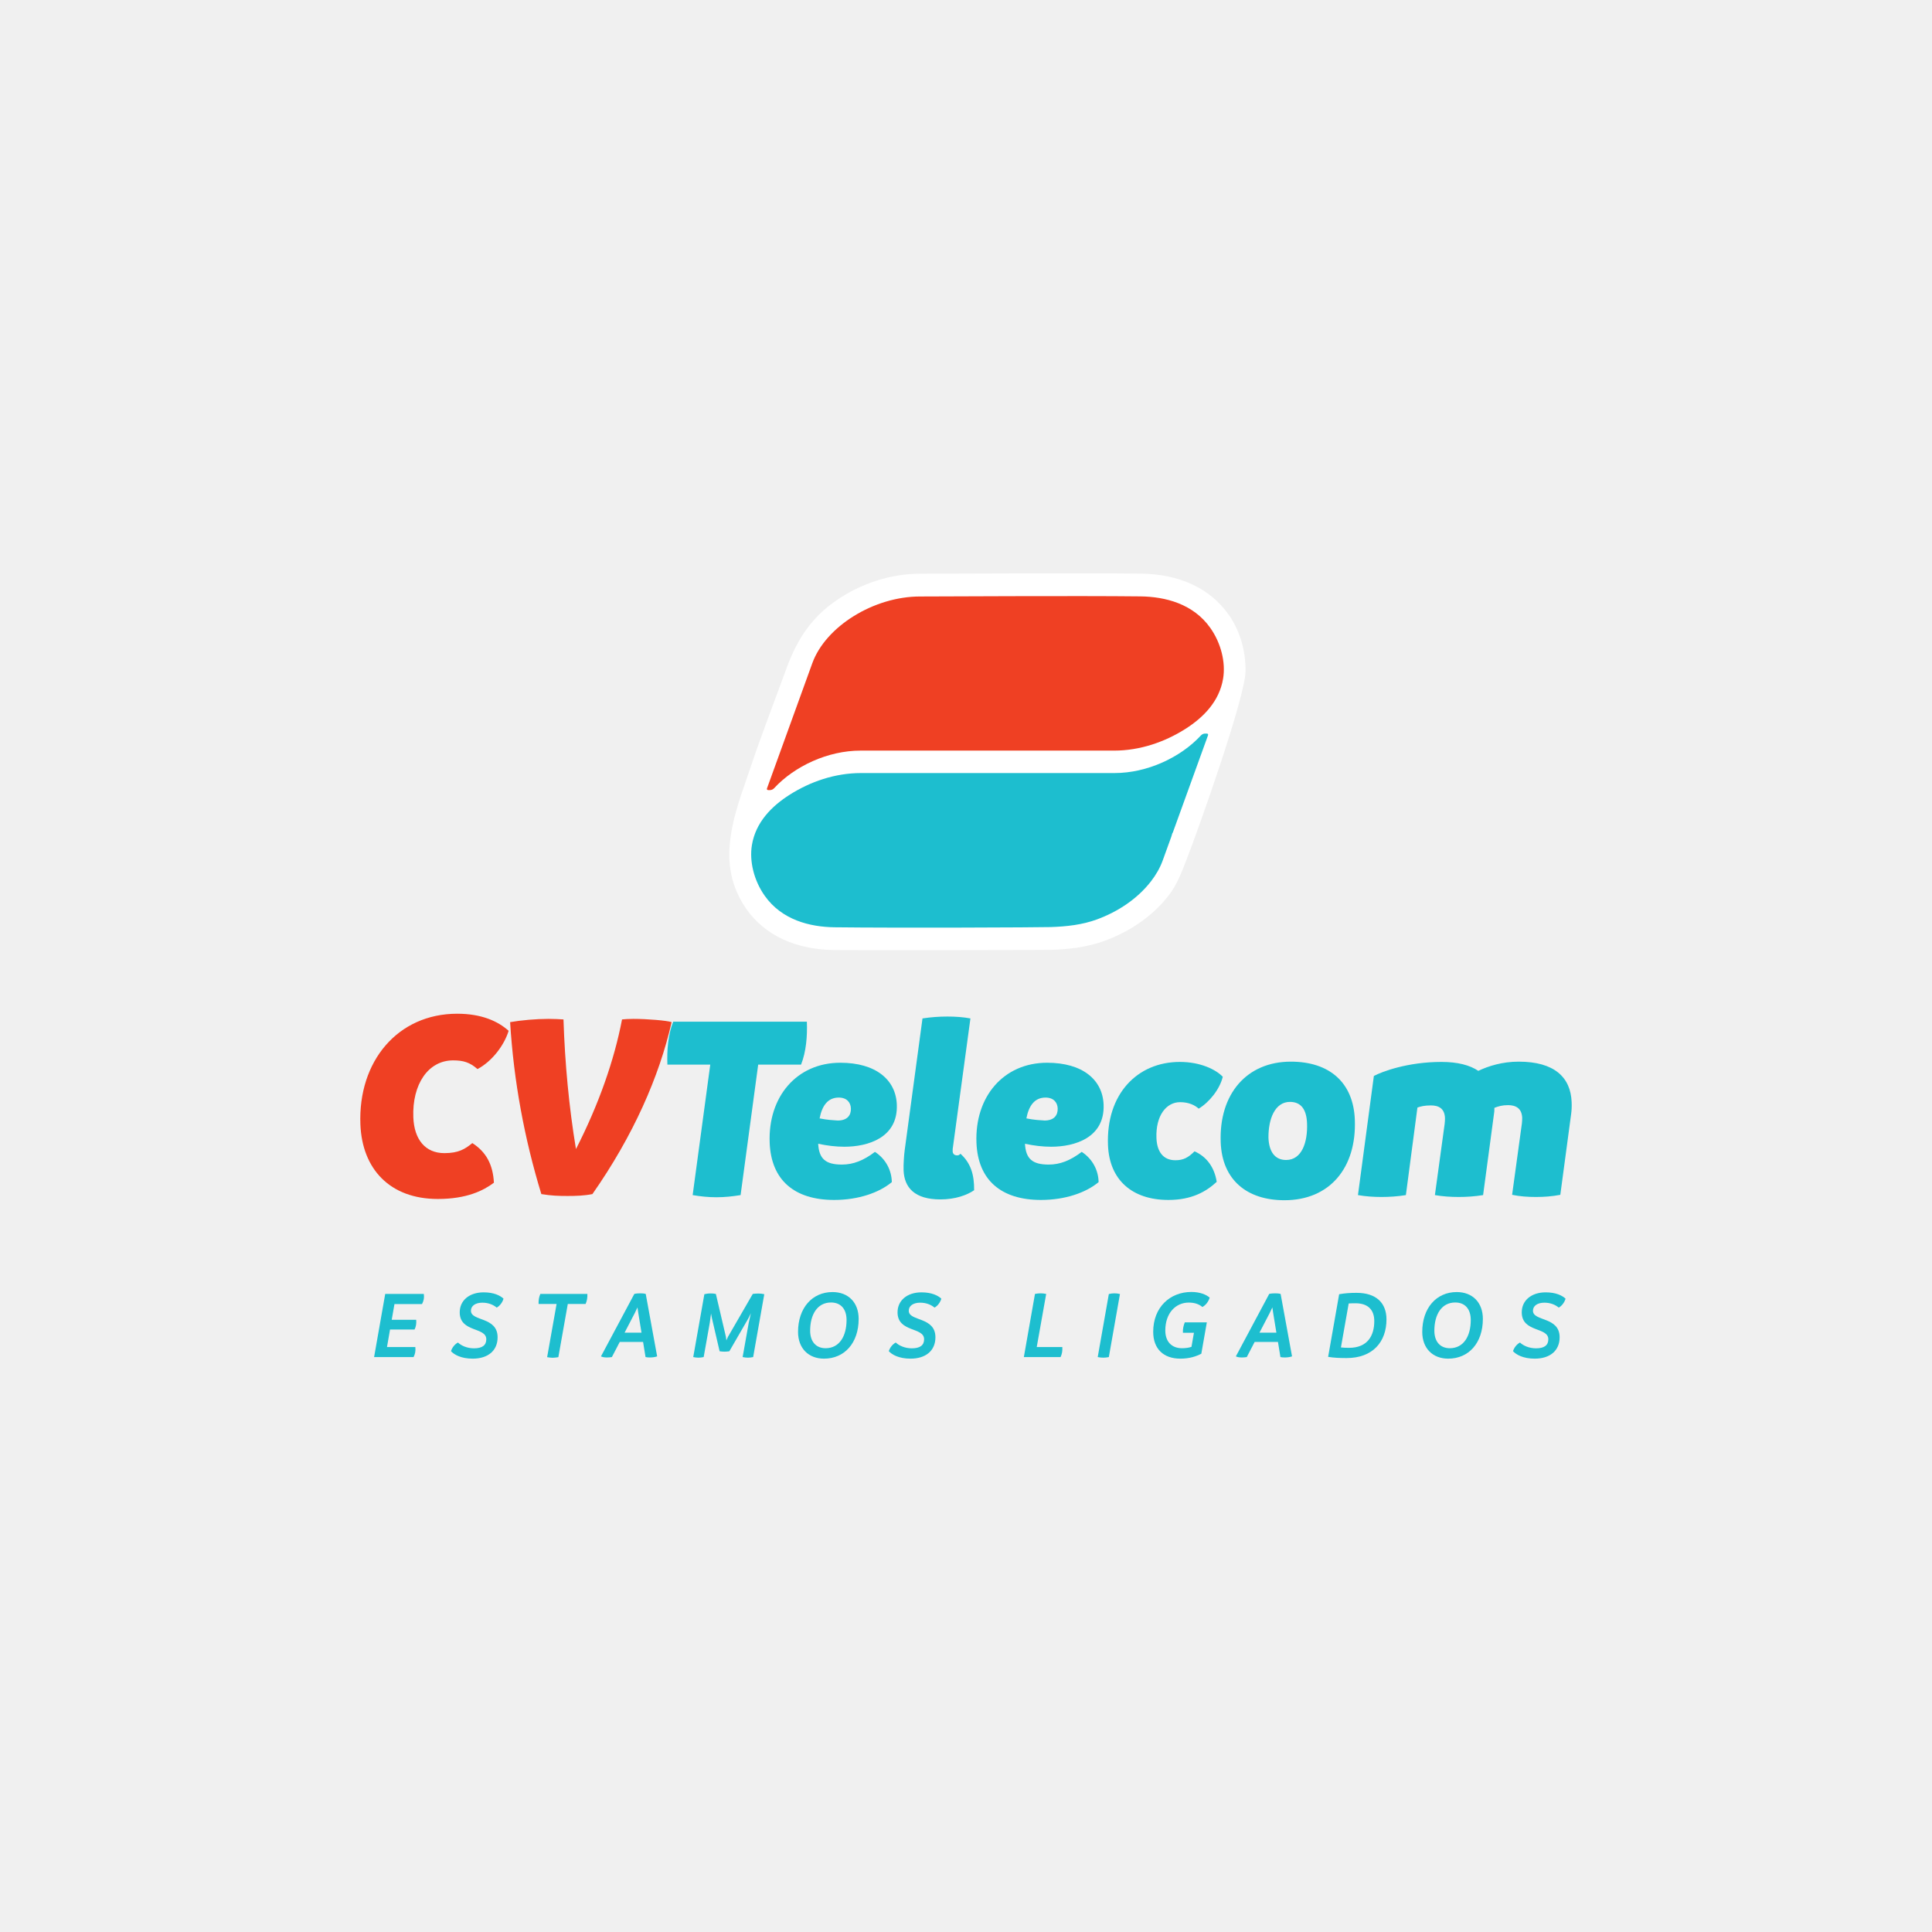
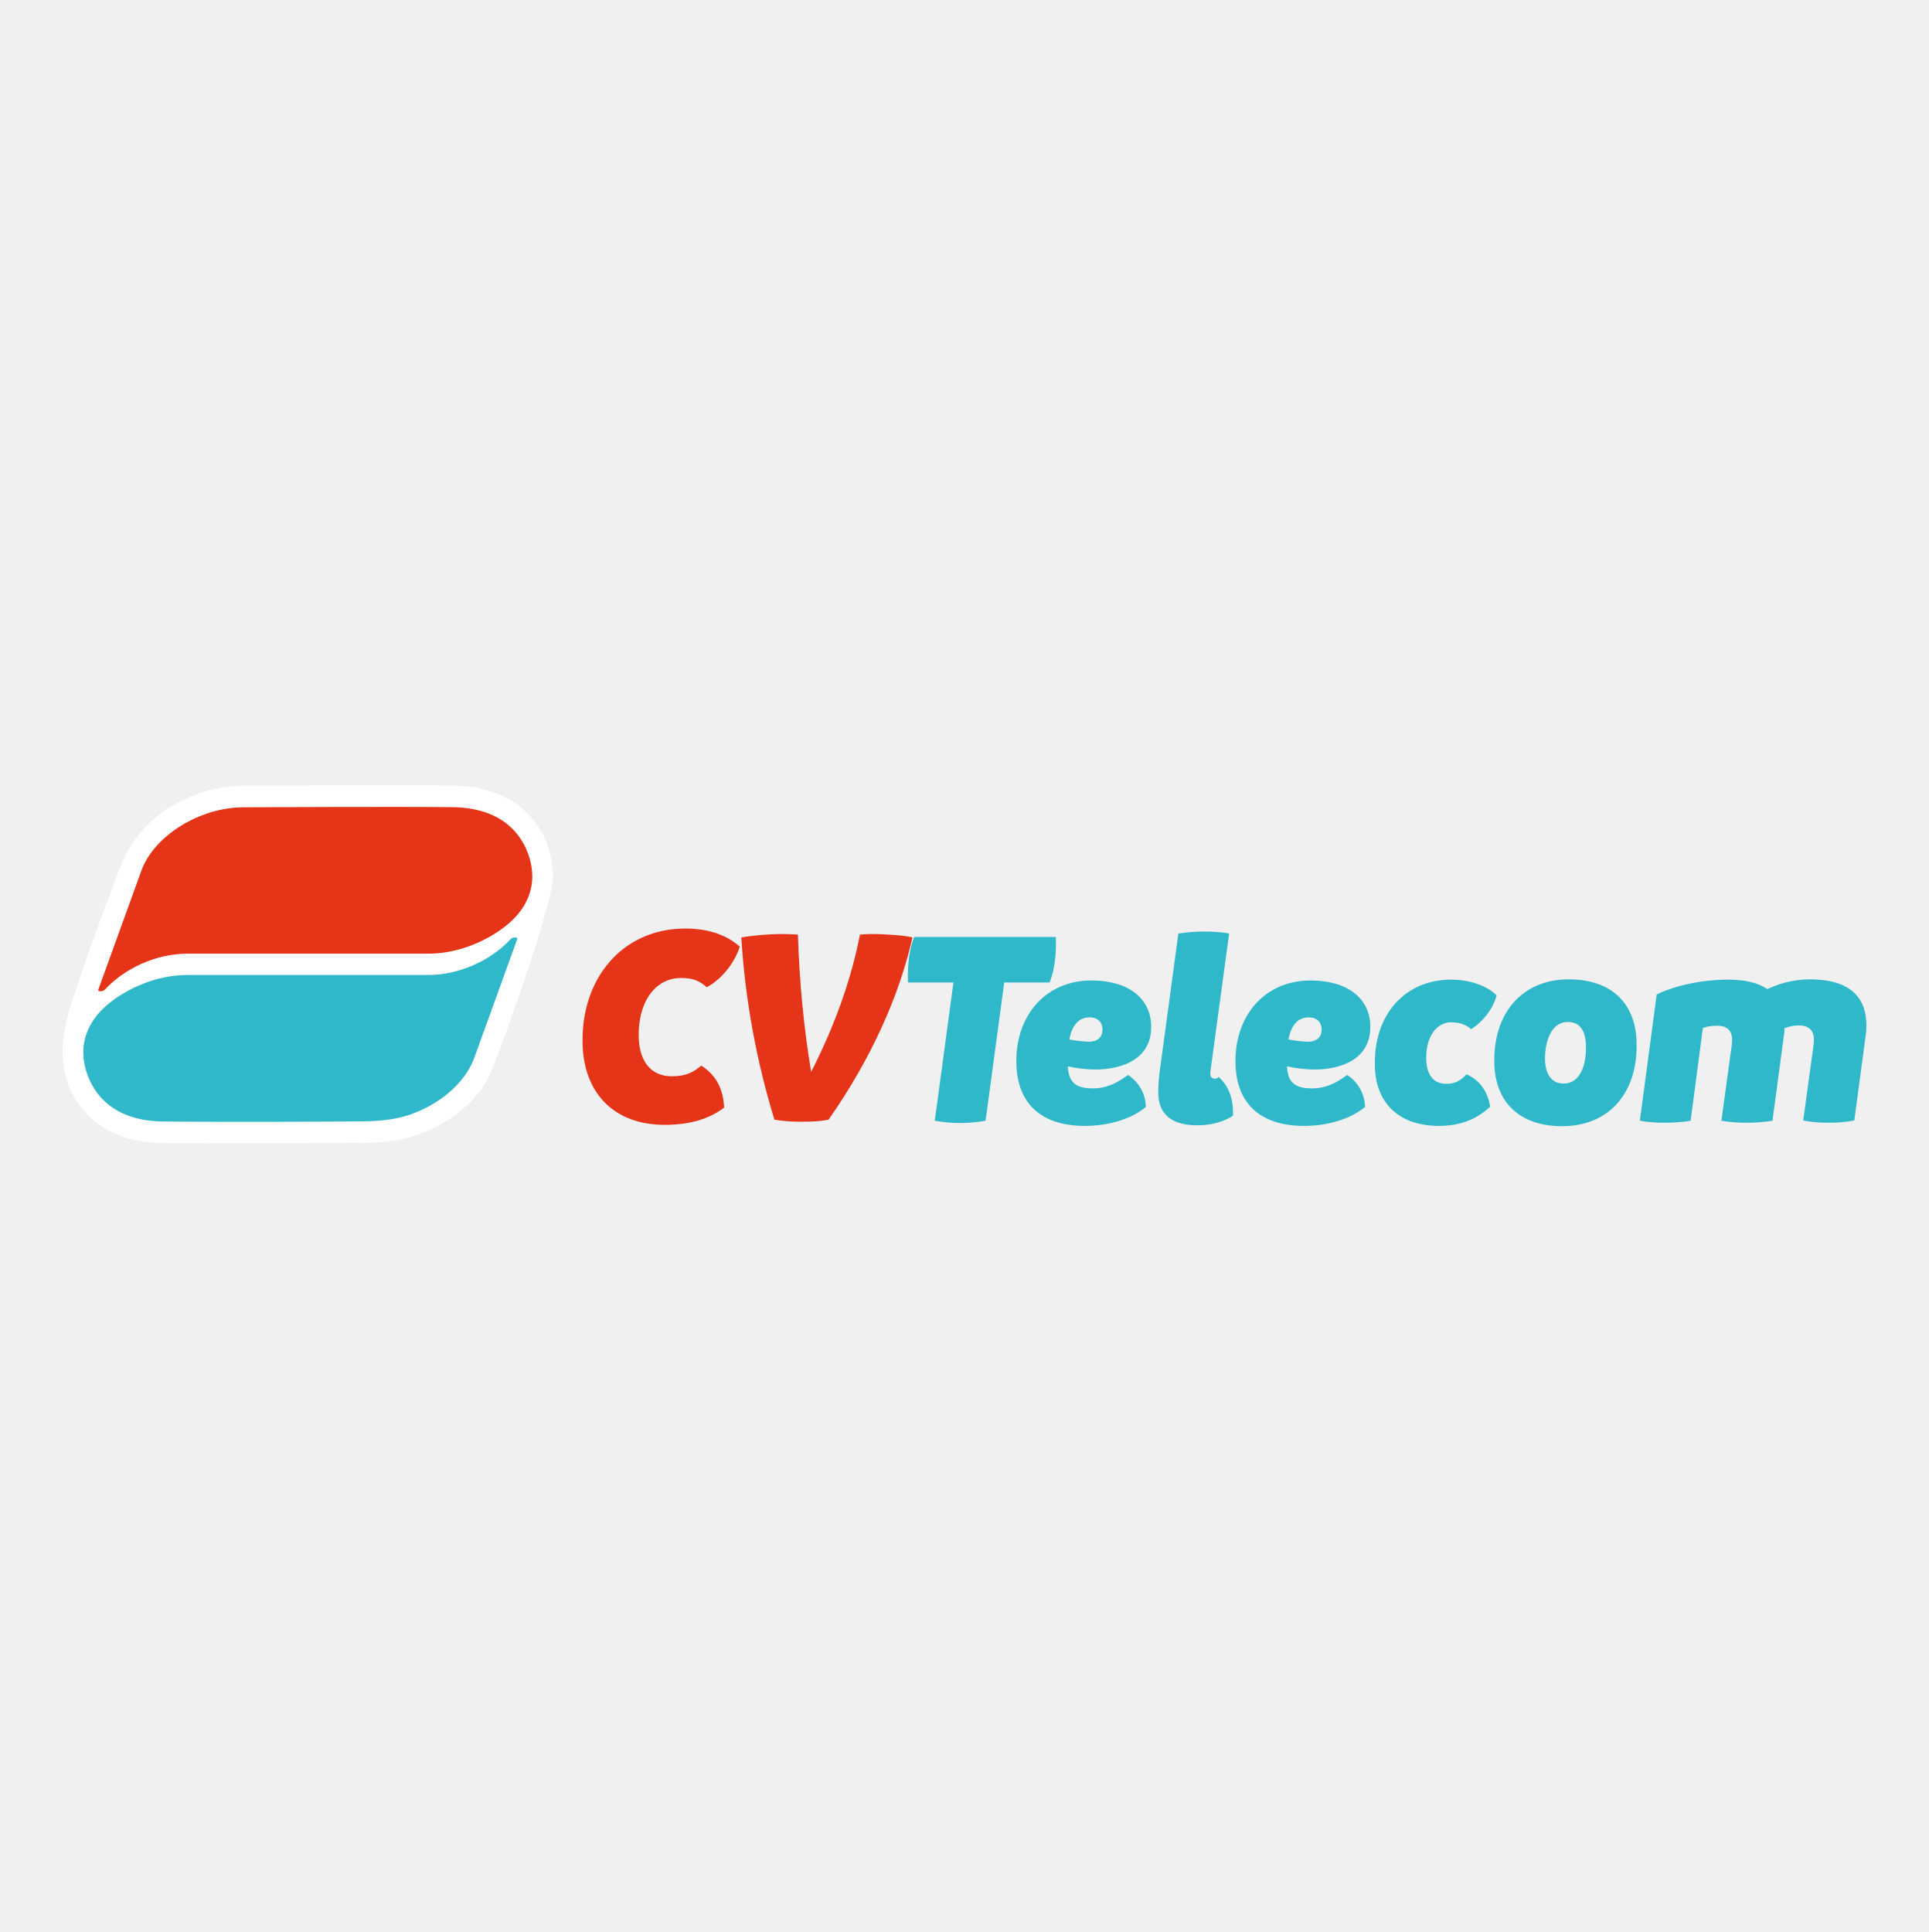
- <svg xmlns="http://www.w3.org/2000/svg" width="555" height="555" viewBox="0 0 555 555" fill="none">
-   <path d="M357.798 192.676C357.855 186.997 356.229 181.218 352.958 176.583C347.605 168.998 338.862 164.918 327.675 164.785C311.36 164.59 269.102 164.812 264.295 164.812C255.797 164.812 247.306 167.648 240.294 172.448C233.172 177.321 229.118 183.526 226.118 191.485C222.65 201.039 218.949 210.506 215.707 220.141C212.037 231.038 206.913 243.141 211.041 254.637C211.867 256.936 212.993 259.124 214.399 261.116C219.75 268.696 228.49 272.775 239.68 272.914C246.746 273.001 299.728 272.924 302.04 272.849C306.257 272.714 311.809 272.296 317.355 270.254C324.936 267.463 331.295 262.95 335.741 257.204C337.96 254.336 339.302 250.948 340.608 247.591C344.904 236.543 357.658 200.273 357.794 192.915L357.798 192.676Z" fill="white" />
-   <path d="M239.76 266.376C257.503 266.595 298.553 266.42 301.834 266.314C306.395 266.168 310.899 265.671 315.133 264.112C321.131 261.904 326.73 258.227 330.636 253.179C332.038 251.368 333.219 249.362 334.01 247.177L336.473 240.373C336.607 240.001 336.696 239.637 336.802 239.271H336.872L347.017 211.246C347.017 211.246 347.229 210.73 346.612 210.73H346.177C345.746 210.73 345.29 210.936 345 211.25C339.114 217.627 329.5 222.073 320.182 222.073H247.334C239.805 222.073 232.724 224.585 226.909 228.259C221.672 231.569 217.079 236.207 215.998 242.771C215.236 247.399 216.568 252.918 219.678 257.323C224.563 264.246 232.583 266.287 239.76 266.376Z" fill="#1DBECF" />
-   <path d="M327.598 171.323C310.127 171.115 267.999 171.351 264.294 171.351C251.036 171.351 237.181 179.934 233.348 190.522L220.341 226.452C220.341 226.452 220.128 226.969 220.746 226.969H221.181C221.612 226.969 222.068 226.763 222.358 226.449C228.244 220.071 237.857 215.626 247.175 215.626H320.023C327.553 215.626 334.634 213.114 340.449 209.439C345.685 206.131 350.279 201.491 351.36 194.927C352.122 190.3 350.789 184.781 347.68 180.376C342.794 173.453 334.774 171.408 327.598 171.323Z" fill="#EF4023" />
-   <path d="M230.118 305.831H217.802L212.748 343.31C210.392 343.698 208.104 343.931 205.81 343.931C203.513 343.931 201.212 343.698 198.978 343.31L204.035 305.831H191.72C191.558 301.637 191.924 297.219 193.387 293.496H231.785C231.947 297.686 231.582 302.104 230.118 305.831Z" fill="#1DBECF" />
-   <path d="M235.446 321.278C237.68 321.736 239.519 321.815 240.669 321.889C243.422 321.889 244.511 320.344 244.436 318.4C244.372 316.695 243.246 315.294 240.95 315.294C237.814 315.294 236.144 317.625 235.446 321.278ZM256.191 339.587C252.56 342.609 246.596 344.706 239.636 344.706C228.162 344.706 221.515 338.967 221.102 328.256C220.596 315.066 228.863 305.29 241.408 305.29C251.581 305.29 257.353 310.175 257.627 317.317C257.995 326.859 249.297 329.419 242.565 329.419C240.118 329.419 237.58 329.111 235.038 328.564C235.277 332.838 237.103 334.543 241.847 334.543C245.135 334.543 248.074 333.38 251.343 330.895C254.56 332.992 256.141 336.327 256.191 339.587Z" fill="#1DBECF" />
-   <path d="M259.57 336.173C259.508 334.543 259.704 331.75 259.886 330.427L265.002 292.561C267.512 292.174 269.878 292.02 272.172 292.02C274.468 292.02 276.692 292.174 278.772 292.561L273.767 329.419C273.705 329.807 273.64 330.119 273.665 330.741C273.688 331.362 274.093 331.904 274.935 331.904C275.318 331.904 275.544 331.825 275.912 331.437C278.844 334.081 279.887 337.415 279.832 341.914C277.822 343.31 274.428 344.552 270.144 344.552C262.724 344.552 259.762 341.143 259.57 336.173Z" fill="#1DBECF" />
-   <path d="M294.847 321.278C297.081 321.736 298.92 321.815 300.07 321.889C302.824 321.889 303.912 320.344 303.838 318.4C303.773 316.695 302.647 315.294 300.351 315.294C297.215 315.294 295.545 317.625 294.847 321.278ZM315.592 339.587C311.962 342.609 305.997 344.706 299.037 344.706C287.564 344.706 280.916 338.967 280.504 328.256C279.997 315.066 288.264 305.29 300.809 305.29C310.982 305.29 316.755 310.175 317.028 317.317C317.396 326.859 308.699 329.419 301.966 329.419C299.519 329.419 296.981 329.111 294.44 328.564C294.678 332.838 296.504 334.543 301.248 334.543C304.536 334.543 307.476 333.38 310.744 330.895C313.961 332.992 315.542 336.327 315.592 339.587Z" fill="#1DBECF" />
-   <path d="M318.288 328.952C317.722 314.291 326.697 305.056 338.936 305.056C344.825 305.056 349.271 307.228 351.261 309.321C350.407 312.894 347.415 316.616 344.348 318.48C343.32 317.55 341.6 316.616 339 316.616C335.02 316.616 331.96 320.498 332.209 326.939C332.358 330.816 334.135 333.3 337.653 333.3C339.947 333.3 341.371 332.525 343.14 330.741C346.719 332.291 348.905 335.472 349.519 339.508C346.49 342.301 342.375 344.706 335.646 344.706C325.241 344.706 318.673 338.966 318.288 328.952Z" fill="#1DBECF" />
-   <path d="M375.47 322.67C375.324 318.868 373.857 316.537 370.567 316.537C366.207 316.537 364.332 321.501 364.387 326.86C364.539 330.741 366.161 333.226 369.452 333.226C373.964 333.226 375.684 328.176 375.47 322.67ZM350.67 328.176C350.131 314.216 358.189 304.977 370.811 304.977C381.978 304.977 388.79 311.03 389.2 321.661C389.732 335.472 381.984 344.786 368.982 344.786C358.12 344.786 351.082 338.887 350.67 328.176Z" fill="#1DBECF" />
-   <path d="M451.481 316.616C451.528 317.779 451.496 318.947 451.315 320.19L448.226 343.231C445.796 343.698 443.507 343.852 441.211 343.852C438.917 343.852 436.618 343.698 434.379 343.231L437.187 322.745C437.239 322.202 437.294 321.582 437.275 321.119C437.17 318.401 435.453 317.471 433.234 317.471C431.551 317.471 430.493 317.779 429.288 318.246C429.315 318.947 429.26 319.568 429.134 320.265L426.047 343.31C423.615 343.698 421.324 343.852 419.03 343.852C416.734 343.852 414.435 343.698 412.201 343.31L415.006 322.823C415.058 322.202 415.116 321.661 415.098 321.199C414.989 318.401 413.272 317.55 411.056 317.55C409.142 317.55 408.006 317.858 407.179 318.167L403.864 343.31C401.508 343.698 399.143 343.852 396.846 343.852C394.552 343.852 392.329 343.698 390.097 343.31L394.667 309.087C396.987 307.849 404.376 305.056 414.092 305.056C418.757 305.056 422.235 305.985 424.67 307.62C427.597 306.219 431.606 304.977 436.27 304.977C446.521 304.977 451.207 309.474 451.481 316.616Z" fill="#1DBECF" />
-   <path d="M103.53 322.998C102.829 304.847 114.285 291.21 131.334 291.21C138.399 291.21 143.093 293.397 146.115 296.12C144.821 300.33 141.309 304.922 137.171 307.109C134.945 305.156 133.079 304.613 130.161 304.613C123.02 304.613 118.37 311.467 118.736 320.975C118.979 327.287 122.128 331.258 127.657 331.258C131.727 331.258 133.601 330.085 135.686 328.37C139.704 330.945 141.61 334.607 141.886 339.751C138.901 342.008 134.078 344.424 125.783 344.424C111.959 344.424 104.022 335.776 103.53 322.998Z" fill="#EF4023" />
-   <path d="M192.93 293.63C189.387 309.285 181.899 326.273 170.18 343.022C167.819 343.489 165.438 343.564 163.058 343.564C160.372 343.564 158.371 343.489 155.511 343.022C150.678 327.207 147.581 310.687 146.54 293.63C149.589 293.083 154.03 292.69 157.564 292.69C159.176 292.69 160.638 292.77 161.87 292.849C162.285 305.548 163.455 318.013 165.458 330.085C172.026 317.232 176.452 304.534 178.691 292.849C179.454 292.77 180.604 292.69 181.986 292.69C185.825 292.69 191.682 293.163 192.93 293.63Z" fill="#EF4023" />
-   <path d="M113.317 374.613L112.525 379.133H119.563C119.648 380.236 119.507 381.083 119.083 381.931H112.045L111.169 386.96H119.309C119.45 388.119 119.224 389.052 118.8 389.843H107.466L110.66 371.703H121.739C121.909 372.917 121.683 373.765 121.231 374.613H113.317Z" fill="#1DBECF" />
-   <path d="M129.548 388.147C129.916 387.017 130.679 386.141 131.555 385.661C132.515 386.593 134.24 387.328 136.162 387.328C138.536 387.328 139.695 386.451 139.695 384.729C139.695 381.14 132.063 382.835 132.063 376.986C132.063 373.596 134.805 371.25 138.932 371.25C141.871 371.25 143.68 372.155 144.641 373.059C144.387 374.048 143.595 375.15 142.69 375.63C141.73 374.839 140.373 374.217 138.564 374.217C136.614 374.217 135.286 375.094 135.286 376.534C135.286 379.642 142.945 378.173 142.945 384.163C142.945 387.978 140.203 390.295 135.795 390.295C132.431 390.295 130.452 389.136 129.548 388.147Z" fill="#1DBECF" />
-   <path d="M168.226 374.585H163.11L160.397 389.871C159.832 389.956 159.295 390.04 158.758 390.04C158.221 390.04 157.712 389.956 157.175 389.871L159.888 374.585H154.716C154.688 373.483 154.829 372.607 155.225 371.703H168.735C168.763 372.777 168.65 373.596 168.226 374.585Z" fill="#1DBECF" />
-   <path d="M184.283 382.835L183.35 377.128L183.124 375.573L182.389 377.128L179.421 382.835H184.283ZM188.777 389.645C188.098 389.871 187.42 389.955 186.685 389.955C186.289 389.955 185.809 389.927 185.441 389.842L184.735 385.491H178.036L175.775 389.842C175.295 389.927 174.786 389.955 174.334 389.955C173.684 389.955 173.09 389.871 172.638 389.645L182.219 371.703C182.785 371.562 183.379 371.533 183.915 371.533C184.48 371.533 184.961 371.562 185.498 371.703L188.777 389.645Z" fill="#1DBECF" />
-   <path d="M219.552 371.787L216.359 389.842C215.793 389.956 215.341 390.012 214.832 390.012C214.351 390.012 213.899 389.956 213.334 389.842L215.086 380.01L215.708 377.241L214.974 378.738L209.518 388.175C208.954 388.26 208.529 388.288 208.105 388.288C207.709 388.288 207.286 388.26 206.72 388.175L204.516 378.681L204.261 377.325L203.894 380.01L202.141 389.842C201.633 389.956 201.067 390.012 200.615 390.012C200.106 390.012 199.711 389.956 199.146 389.842L202.34 371.787C202.792 371.675 203.357 371.561 204.091 371.561C204.601 371.561 205.11 371.59 205.646 371.703L208.529 384.022L208.671 385.039L209.123 384.022L216.245 371.703C216.839 371.618 217.235 371.59 217.913 371.59C218.45 371.59 218.987 371.646 219.552 371.787Z" fill="#1DBECF" />
-   <path d="M243.187 379.19C243.187 376.082 241.576 374.161 238.721 374.161C234.793 374.161 232.729 377.636 232.729 382.27C232.729 385.35 234.369 387.299 237.167 387.299C241.124 387.299 243.187 383.852 243.187 379.19ZM229.253 382.609C229.253 375.772 233.295 371.166 239.145 371.166C243.696 371.166 246.664 374.161 246.664 378.88C246.664 385.774 242.622 390.295 236.715 390.295C232.249 390.295 229.253 387.328 229.253 382.609Z" fill="#1DBECF" />
-   <path d="M255.319 388.147C255.686 387.017 256.449 386.141 257.326 385.661C258.287 386.593 260.011 387.328 261.932 387.328C264.307 387.328 265.466 386.451 265.466 384.729C265.466 381.14 257.835 382.835 257.835 376.986C257.835 373.596 260.576 371.25 264.702 371.25C267.642 371.25 269.451 372.155 270.412 373.059C270.157 374.048 269.367 375.15 268.462 375.63C267.501 374.839 266.145 374.217 264.336 374.217C262.385 374.217 261.057 375.094 261.057 376.534C261.057 379.642 268.716 378.173 268.716 384.163C268.716 387.978 265.975 390.295 261.565 390.295C258.202 390.295 256.223 389.136 255.319 388.147Z" fill="#1DBECF" />
-   <path d="M304.662 389.843H294.12L297.313 371.703C297.879 371.59 298.387 371.533 298.924 371.533C299.462 371.533 299.999 371.59 300.535 371.703L297.822 386.961H305.171C305.227 387.977 305.114 388.938 304.662 389.843Z" fill="#1DBECF" />
-   <path d="M315.34 389.843L318.533 371.731C319.099 371.59 319.636 371.533 320.145 371.533C320.682 371.533 321.19 371.59 321.727 371.731L318.533 389.843C317.997 389.955 317.488 390.012 316.95 390.012C316.386 390.012 315.905 389.955 315.34 389.843Z" fill="#1DBECF" />
-   <path d="M340.351 379.868H346.682L345.099 388.882C343.601 389.645 341.736 390.295 339.079 390.295C334.217 390.295 331.278 387.469 331.278 382.581C331.278 375.545 336.082 371.137 342.244 371.137C344.647 371.137 346.512 371.872 347.501 372.776C347.162 373.879 346.427 374.895 345.41 375.46C344.449 374.641 343.177 374.189 341.481 374.189C337.778 374.189 334.754 377.156 334.754 382.214C334.754 385.322 336.507 387.299 339.559 387.299C340.633 387.299 341.509 387.158 342.272 386.904L342.979 382.863H339.813C339.757 381.761 339.983 380.772 340.351 379.868Z" fill="#1DBECF" />
-   <path d="M366.665 382.835L365.733 377.128L365.507 375.573L364.772 377.128L361.804 382.835H366.665ZM371.159 389.645C370.482 389.871 369.803 389.955 369.068 389.955C368.673 389.955 368.192 389.927 367.825 389.842L367.117 385.491H360.419L358.158 389.842C357.677 389.927 357.168 389.955 356.716 389.955C356.067 389.955 355.473 389.871 355.021 389.645L364.603 371.703C365.167 371.562 365.761 371.533 366.298 371.533C366.864 371.533 367.344 371.562 367.881 371.703L371.159 389.645Z" fill="#1DBECF" />
-   <path d="M394.785 379.501C394.785 376.337 393.032 374.387 389.414 374.387C388.793 374.387 388.171 374.387 387.436 374.443L385.203 387.073C385.966 387.158 386.701 387.187 387.521 387.187C392.891 387.187 394.785 383.655 394.785 379.501ZM398.289 379.021C398.289 385.519 394.304 390.125 386.843 390.125C384.977 390.125 383.282 390.068 381.529 389.786L384.694 371.787C386.362 371.505 387.718 371.392 389.697 371.392C395.406 371.392 398.289 374.358 398.289 379.021Z" fill="#1DBECF" />
-   <path d="M422.502 379.19C422.502 376.082 420.891 374.161 418.036 374.161C414.107 374.161 412.044 377.636 412.044 382.27C412.044 385.35 413.683 387.299 416.481 387.299C420.439 387.299 422.502 383.852 422.502 379.19ZM408.567 382.609C408.567 375.772 412.61 371.166 418.46 371.166C423.011 371.166 425.978 374.161 425.978 378.88C425.978 385.774 421.936 390.295 416.029 390.295C411.563 390.295 408.567 387.328 408.567 382.609Z" fill="#1DBECF" />
-   <path d="M434.634 388.147C435.001 387.017 435.764 386.141 436.641 385.661C437.601 386.593 439.325 387.328 441.247 387.328C443.622 387.328 444.781 386.451 444.781 384.729C444.781 381.14 437.149 382.835 437.149 376.986C437.149 373.596 439.891 371.25 444.017 371.25C446.957 371.25 448.766 372.155 449.727 373.059C449.472 374.048 448.681 375.15 447.776 375.63C446.816 374.839 445.459 374.217 443.65 374.217C441.7 374.217 440.371 375.094 440.371 376.534C440.371 379.642 448.031 378.173 448.031 384.163C448.031 387.978 445.289 390.295 440.88 390.295C437.517 390.295 435.538 389.136 434.634 388.147Z" fill="#1DBECF" />
+ <svg xmlns="http://www.w3.org/2000/svg" width="555" height="556" viewBox="0 0 555 556" fill="none">
+   <path d="M159.099 252.615C159.154 247.211 157.607 241.713 154.494 237.302C149.401 230.084 141.082 226.203 130.438 226.076C114.913 225.891 74.703 226.102 70.13 226.102C62.044 226.102 53.965 228.801 47.292 233.367C40.516 238.005 36.659 243.91 33.804 251.483C30.504 260.572 26.983 269.581 23.897 278.749C20.405 289.118 15.53 300.634 19.458 311.573C20.243 313.759 21.315 315.843 22.652 317.737C27.744 324.949 36.061 328.832 46.708 328.963C53.431 329.046 103.845 328.972 106.045 328.902C110.057 328.772 115.341 328.375 120.617 326.432C127.831 323.777 133.882 319.483 138.112 314.015C140.224 311.287 141.501 308.063 142.743 304.867C146.831 294.356 158.966 259.844 159.096 252.842C159.098 252.767 159.099 252.691 159.099 252.615Z" fill="white" />
+   <path d="M46.784 322.742C63.667 322.952 102.726 322.784 105.849 322.684C110.188 322.544 114.475 322.072 118.503 320.588C124.21 318.487 129.538 314.989 133.255 310.185C134.589 308.462 135.712 306.553 136.465 304.474L138.808 298C138.936 297.646 139.022 297.3 139.122 296.951H139.188L148.841 270.286C148.841 270.286 149.043 269.794 148.456 269.794H148.041C147.631 269.794 147.198 269.99 146.923 270.289C141.321 276.356 132.174 280.587 123.308 280.587H53.991C46.827 280.587 40.089 282.977 34.556 286.473C29.574 289.622 25.203 294.036 24.174 300.282C23.448 304.685 24.716 309.936 27.675 314.128C32.324 320.716 39.955 322.658 46.784 322.742Z" fill="#2FB8C9" />
+   <path d="M130.363 232.297C113.74 232.099 73.654 232.324 70.13 232.324C57.514 232.324 44.33 240.491 40.683 250.565L28.307 284.754C28.307 284.754 28.105 285.246 28.692 285.246H29.107C29.516 285.246 29.95 285.049 30.225 284.75C35.826 278.683 44.974 274.452 53.841 274.452H123.157C130.321 274.452 137.059 272.062 142.591 268.566C147.574 265.417 151.945 261.003 152.974 254.757C153.699 250.355 152.431 245.103 149.473 240.911C144.824 234.324 137.192 232.379 130.363 232.297Z" fill="#E53417" />
+   <path d="M302.062 282.745H288.987L283.621 322.534C281.12 322.946 278.69 323.193 276.255 323.193C273.818 323.193 271.374 322.946 269.002 322.534L274.372 282.745H261.297C261.126 278.292 261.513 273.601 263.067 269.649H303.832C304.003 274.097 303.616 278.788 302.062 282.745Z" fill="#2FB8C9" />
+   <path d="M307.718 299.144C310.089 299.629 312.042 299.714 313.263 299.793C316.186 299.793 317.342 298.153 317.263 296.089C317.194 294.279 315.999 292.791 313.561 292.791C310.232 292.791 308.459 295.266 307.718 299.144ZM329.741 318.581C325.886 321.791 319.555 324.016 312.165 324.016C299.986 324.016 292.928 317.922 292.49 306.553C291.952 292.549 300.73 282.17 314.046 282.17C324.847 282.17 330.976 287.357 331.266 294.939C331.656 305.069 322.423 307.787 315.276 307.787C312.677 307.787 309.984 307.46 307.285 306.879C307.538 311.416 309.477 313.226 314.513 313.226C318.004 313.226 321.125 311.992 324.594 309.354C328.011 311.581 329.689 315.121 329.741 318.581Z" fill="#2FB8C9" />
+   <path d="M333.329 314.957C333.263 313.226 333.472 310.261 333.664 308.858L339.096 268.657C341.761 268.246 344.272 268.082 346.706 268.082C349.145 268.082 351.506 268.246 353.714 268.657L348.401 307.786C348.335 308.198 348.266 308.531 348.293 309.19C348.316 309.85 348.747 310.424 349.641 310.424C350.047 310.424 350.287 310.34 350.677 309.929C353.791 312.735 354.899 316.276 354.84 321.051C352.706 322.534 349.102 323.853 344.555 323.853C336.677 323.853 333.532 320.233 333.329 314.957Z" fill="#2FB8C9" />
+   <path d="M370.78 299.144C373.152 299.629 375.104 299.714 376.325 299.793C379.249 299.793 380.405 298.153 380.325 296.089C380.257 294.279 379.062 292.791 376.623 292.791C373.294 292.791 371.522 295.266 370.78 299.144ZM392.803 318.581C388.949 321.791 382.618 324.016 375.228 324.016C363.048 324.016 355.991 317.922 355.553 306.553C355.015 292.549 363.792 282.17 377.11 282.17C387.91 282.17 394.038 287.357 394.329 294.939C394.719 305.069 385.486 307.787 378.338 307.787C375.74 307.787 373.046 307.46 370.348 306.879C370.6 311.416 372.54 313.226 377.576 313.226C381.067 313.226 384.188 311.992 387.657 309.354C391.073 311.581 392.751 315.121 392.803 318.581Z" fill="#2FB8C9" />
+   <path d="M395.666 307.291C395.065 291.726 404.593 281.922 417.586 281.922C423.839 281.922 428.559 284.228 430.671 286.45C429.765 290.243 426.588 294.195 423.333 296.173C422.24 295.187 420.415 294.195 417.655 294.195C413.429 294.195 410.181 298.315 410.445 305.154C410.603 309.269 412.489 311.907 416.226 311.907C418.66 311.907 420.172 311.085 422.05 309.19C425.849 310.836 428.171 314.213 428.822 318.498C425.607 321.463 421.237 324.016 414.094 324.016C403.048 324.016 396.075 317.922 395.666 307.291Z" fill="#2FB8C9" />
+   <path d="M456.373 300.622C456.218 296.585 454.661 294.11 451.168 294.11C446.538 294.11 444.549 299.381 444.606 305.069C444.768 309.19 446.49 311.828 449.983 311.828C454.775 311.828 456.6 306.467 456.373 300.622ZM430.044 306.467C429.472 291.646 438.028 281.838 451.426 281.838C463.282 281.838 470.514 288.264 470.949 299.55C471.514 314.213 463.287 324.101 449.485 324.101C437.953 324.101 430.482 317.838 430.044 306.467Z" fill="#2FB8C9" />
+   <path d="M537.069 294.195C537.119 295.429 537.086 296.669 536.892 297.989L533.613 322.449C531.033 322.945 528.604 323.109 526.166 323.109C523.73 323.109 521.29 322.945 518.913 322.449L521.894 300.701C521.95 300.126 522.008 299.466 521.987 298.975C521.876 296.089 520.053 295.102 517.697 295.102C515.911 295.102 514.788 295.429 513.508 295.925C513.537 296.669 513.479 297.329 513.344 298.067L510.067 322.535C507.485 322.945 505.052 323.109 502.617 323.109C500.18 323.109 497.74 322.945 495.368 322.535L498.346 300.785C498.402 300.126 498.462 299.551 498.444 299.06C498.328 296.089 496.505 295.187 494.152 295.187C492.12 295.187 490.914 295.515 490.036 295.842L486.517 322.535C484.016 322.945 481.504 323.109 479.066 323.109C476.631 323.109 474.27 322.945 471.901 322.535L476.753 286.201C479.217 284.888 487.06 281.922 497.376 281.922C502.328 281.922 506.02 282.909 508.606 284.644C511.714 283.157 515.969 281.838 520.92 281.838C531.803 281.838 536.78 286.612 537.069 294.195Z" fill="#2FB8C9" />
+   <path d="M167.671 300.969C166.927 281.701 179.089 267.222 197.189 267.222C204.69 267.222 209.672 269.544 212.881 272.435C211.507 276.905 207.779 281.78 203.386 284.101C201.022 282.028 199.041 281.452 195.944 281.452C188.361 281.452 183.425 288.728 183.813 298.822C184.072 305.523 187.415 309.739 193.285 309.739C197.606 309.739 199.595 308.493 201.808 306.673C206.074 309.406 208.098 313.295 208.391 318.756C205.222 321.151 200.102 323.716 191.295 323.716C176.619 323.716 168.193 314.535 167.671 300.969Z" fill="#E53417" />
+   <path d="M262.581 269.792C258.819 286.412 250.871 304.447 238.429 322.228C235.923 322.724 233.395 322.804 230.868 322.804C228.016 322.804 225.892 322.724 222.856 322.228C217.725 305.439 214.437 287.9 213.332 269.792C216.569 269.211 221.283 268.795 225.035 268.795C226.747 268.795 228.298 268.879 229.607 268.964C230.047 282.444 231.291 295.677 233.417 308.494C240.389 294.849 245.088 281.368 247.465 268.964C248.275 268.879 249.496 268.795 250.963 268.795C255.039 268.795 261.257 269.296 262.581 269.792Z" fill="#E53417" />
</svg>
